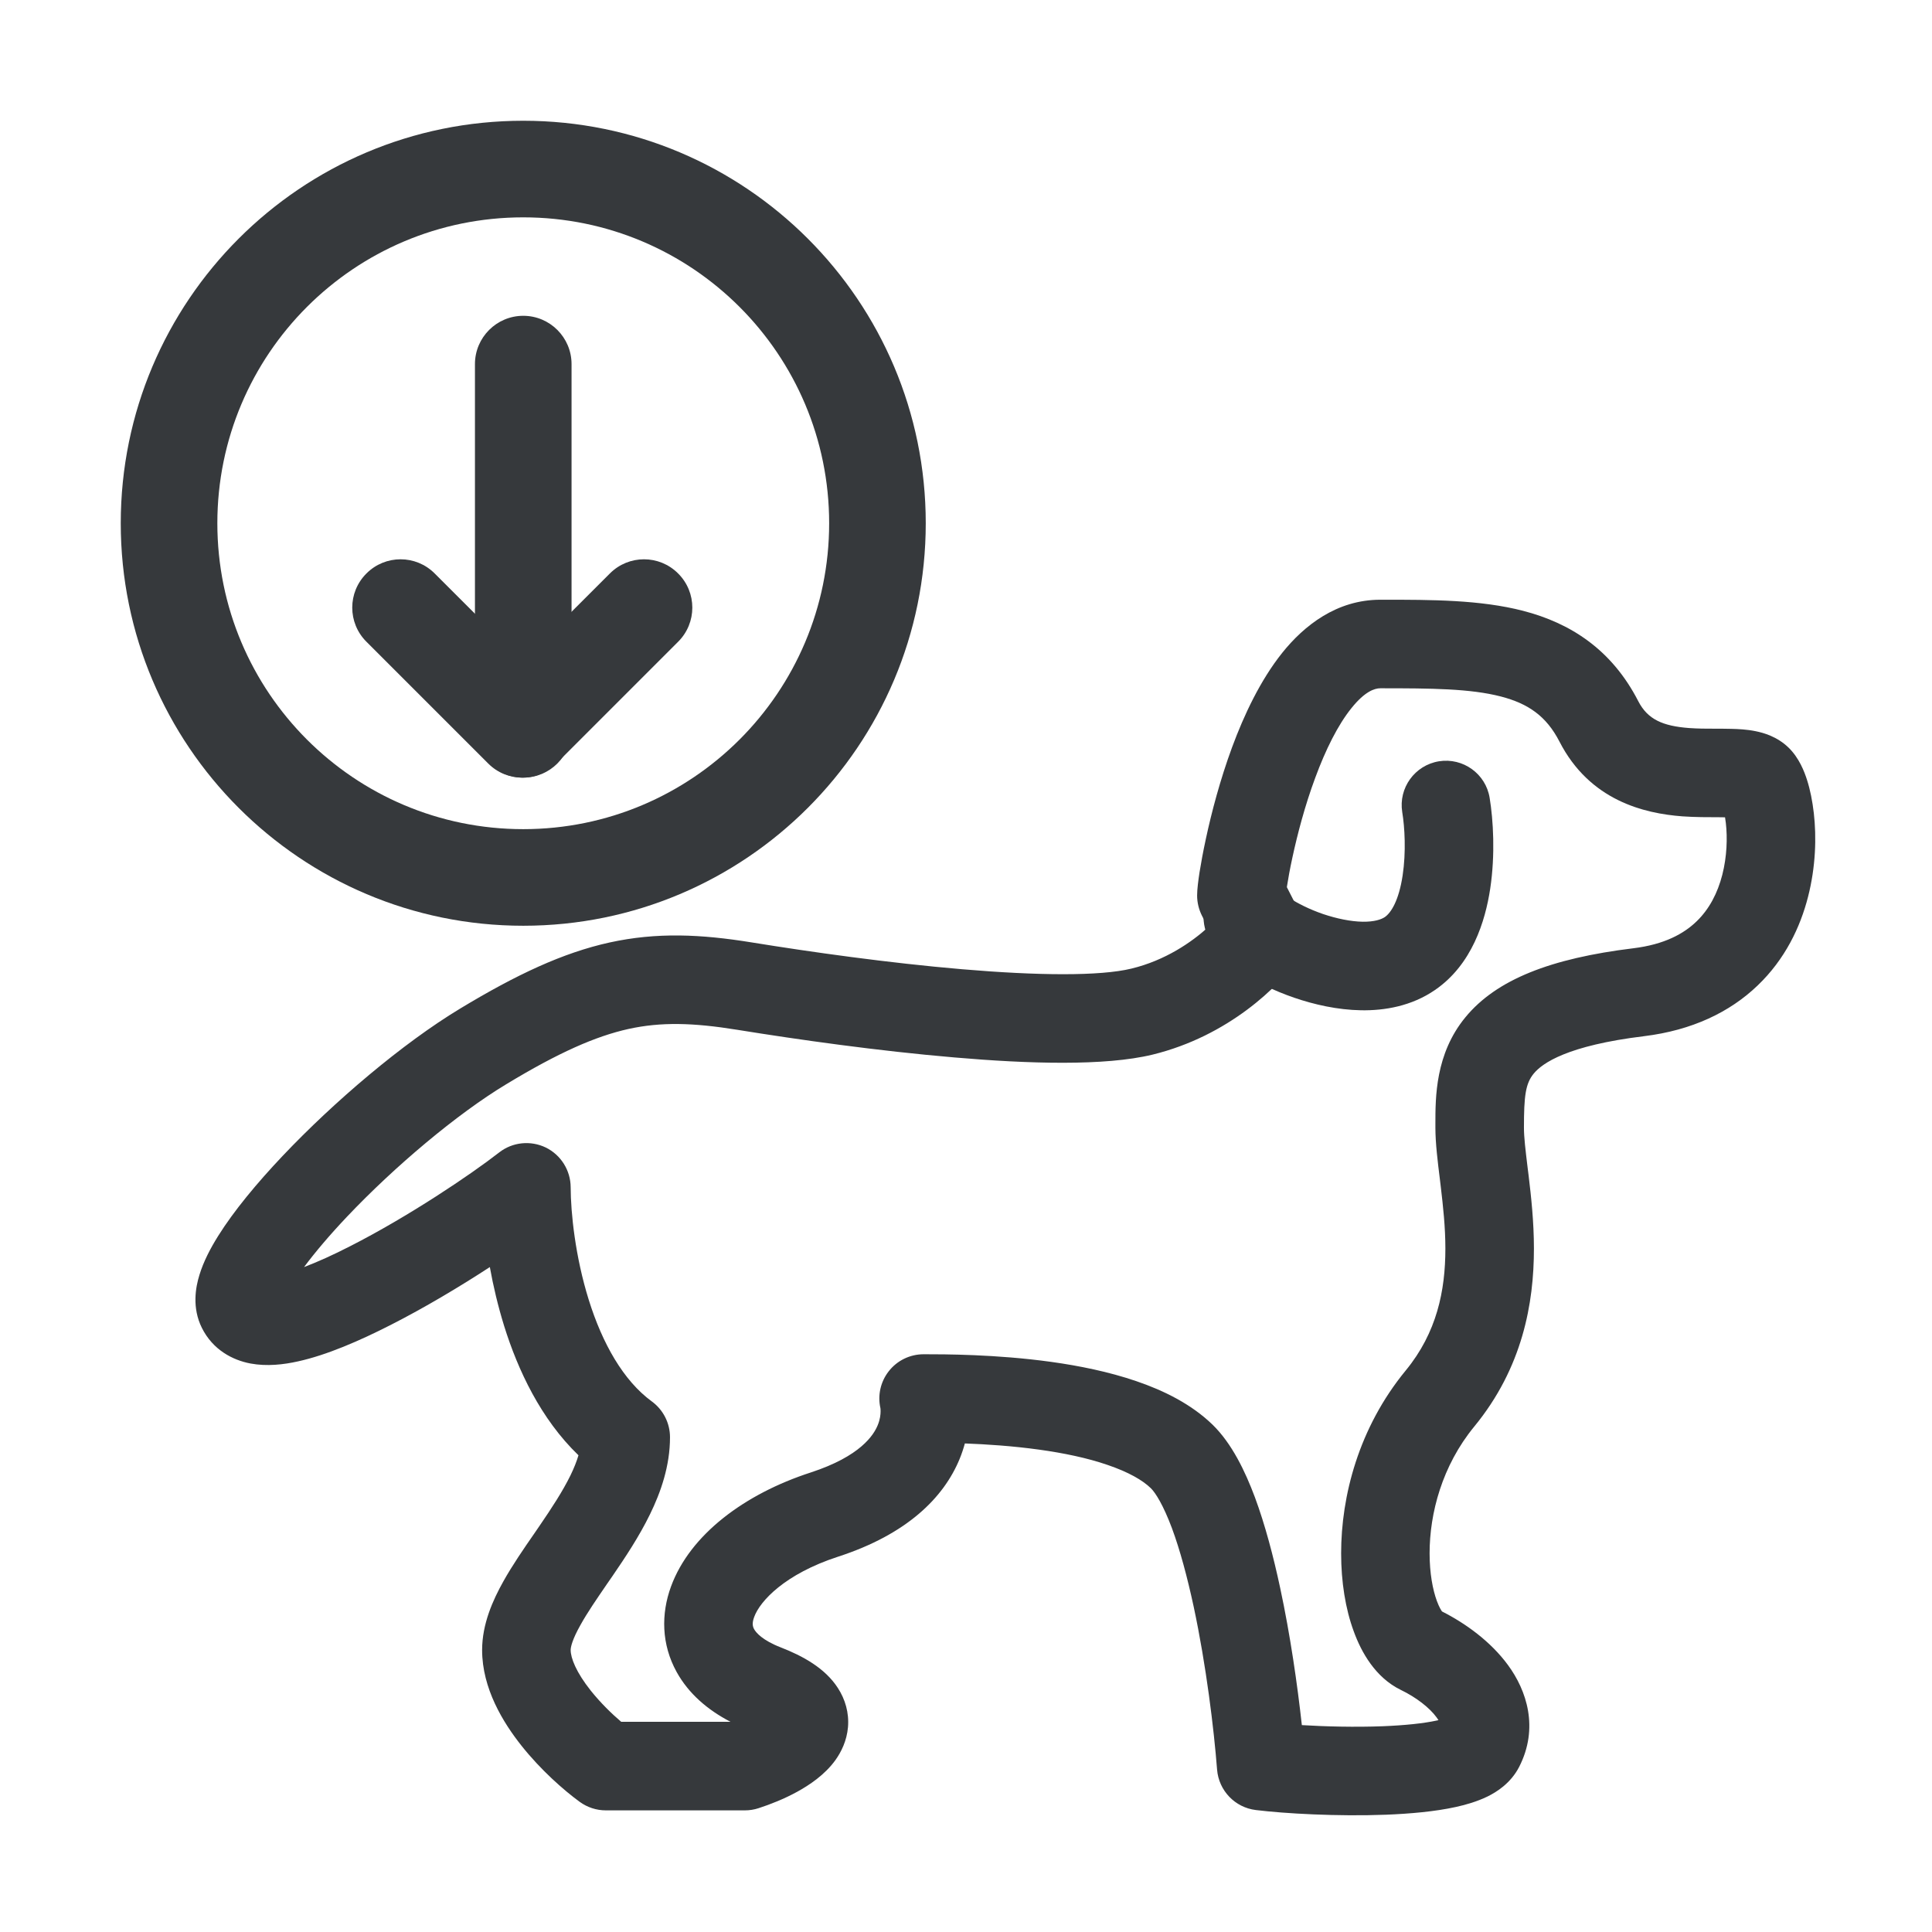
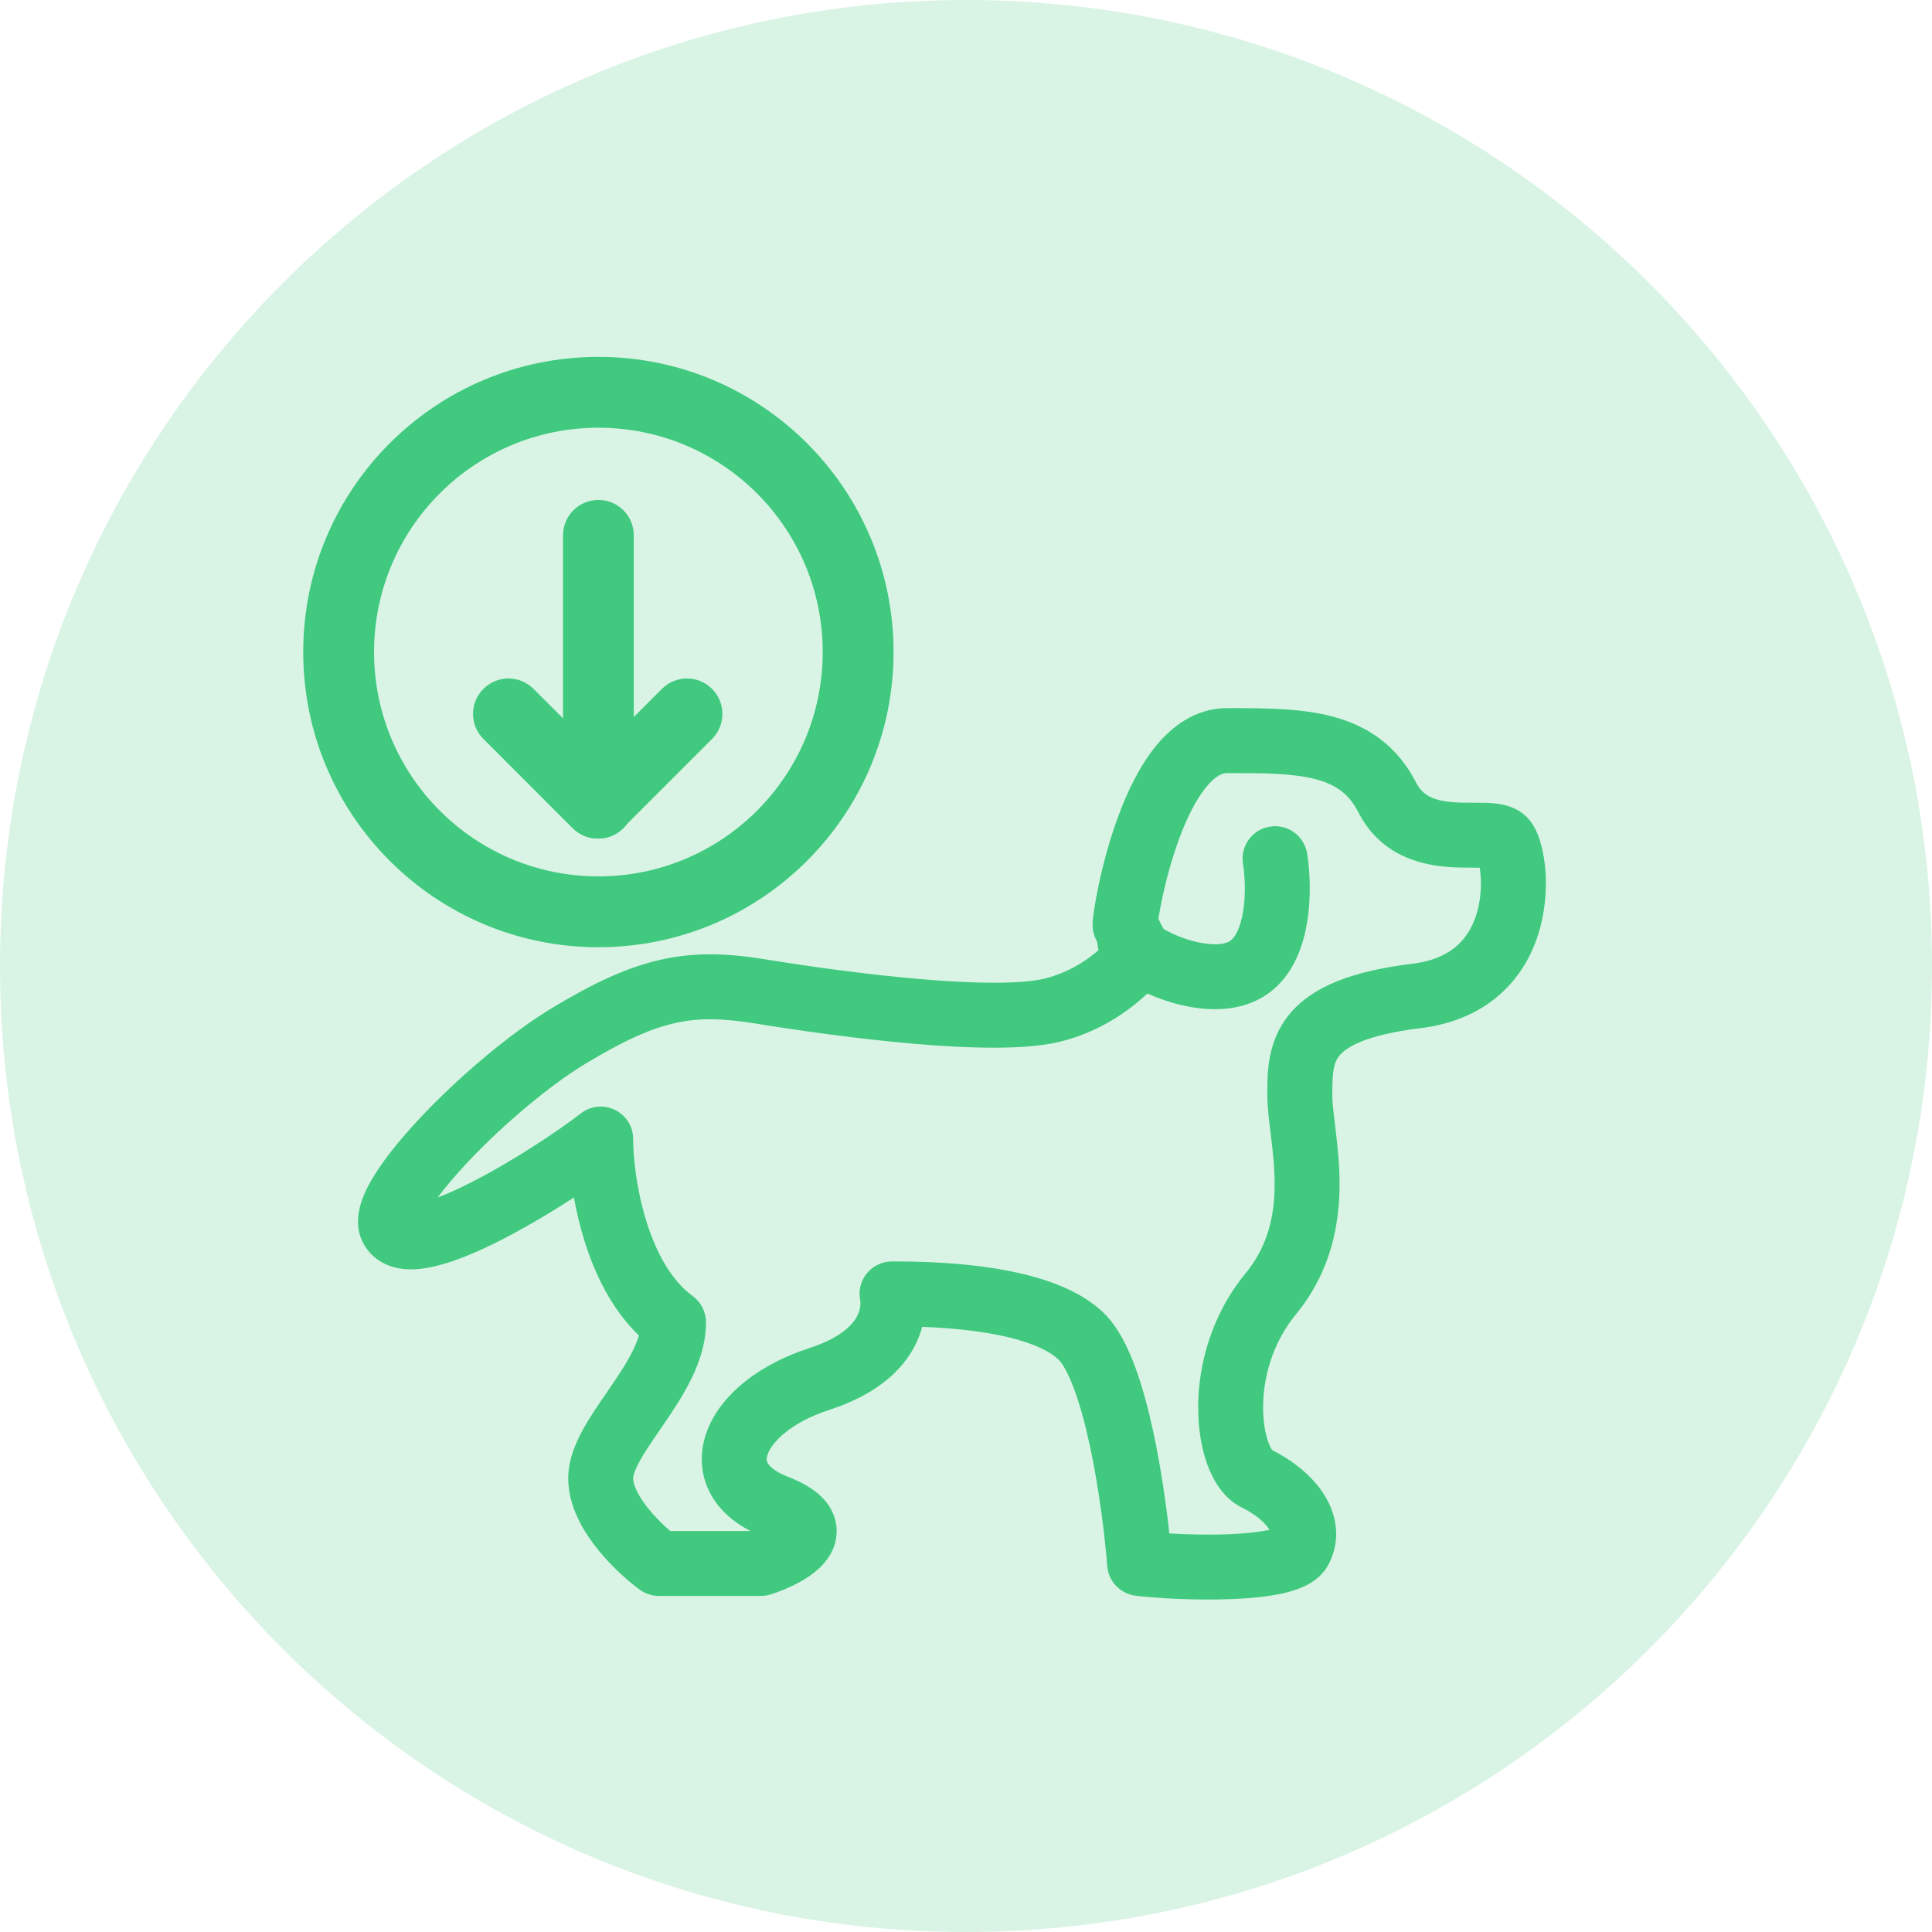
- <svg xmlns="http://www.w3.org/2000/svg" width="24" height="24" viewBox="0 0 24 24" fill="none">
-   <path fill-rule="evenodd" clip-rule="evenodd" d="M18.644 8.652C18.264 8.554 17.786 8.55 17.148 8.55C17.076 8.55 16.955 8.588 16.787 8.798C16.62 9.006 16.467 9.312 16.338 9.663C16.21 10.007 16.117 10.364 16.055 10.651C16.024 10.793 16.002 10.915 15.988 11.006C15.987 11.011 15.986 11.016 15.986 11.021L16.156 11.354C16.248 11.534 16.235 11.749 16.121 11.916C15.895 12.245 15.263 12.87 14.317 13.101C13.723 13.245 12.773 13.215 11.857 13.136C10.913 13.056 9.91 12.914 9.162 12.793C8.607 12.703 8.21 12.694 7.808 12.782C7.399 12.873 6.942 13.073 6.285 13.471C5.677 13.838 4.902 14.49 4.31 15.115C4.095 15.342 3.914 15.556 3.777 15.74C3.946 15.676 4.141 15.588 4.353 15.479C5.068 15.115 5.842 14.596 6.201 14.316C6.366 14.187 6.591 14.164 6.78 14.255C6.968 14.347 7.088 14.539 7.089 14.748C7.09 15.068 7.146 15.609 7.313 16.145C7.483 16.69 7.744 17.151 8.097 17.409C8.239 17.513 8.323 17.678 8.323 17.854C8.323 18.21 8.209 18.536 8.074 18.812C7.939 19.089 7.764 19.351 7.61 19.576C7.586 19.611 7.563 19.644 7.54 19.677C7.408 19.87 7.297 20.031 7.212 20.184C7.108 20.368 7.089 20.462 7.089 20.497C7.089 20.595 7.156 20.772 7.339 21.002C7.46 21.153 7.599 21.289 7.717 21.389H9.075C8.789 21.241 8.554 21.038 8.406 20.771C8.215 20.426 8.211 20.047 8.336 19.707C8.572 19.064 9.248 18.559 10.07 18.292C10.69 18.09 10.853 17.826 10.903 17.705C10.933 17.633 10.939 17.571 10.939 17.531C10.939 17.511 10.938 17.498 10.937 17.493C10.901 17.333 10.938 17.166 11.039 17.036C11.143 16.901 11.304 16.823 11.474 16.823H11.477C11.728 16.823 12.375 16.823 13.06 16.918C13.405 16.966 13.773 17.04 14.115 17.157C14.45 17.271 14.798 17.44 15.065 17.7C15.303 17.933 15.468 18.276 15.589 18.6C15.715 18.94 15.819 19.334 15.903 19.727C16.029 20.314 16.117 20.931 16.172 21.43C16.47 21.448 16.834 21.457 17.176 21.444C17.449 21.433 17.683 21.409 17.848 21.373C17.855 21.371 17.862 21.37 17.869 21.368C17.862 21.358 17.855 21.346 17.845 21.333C17.76 21.216 17.595 21.086 17.4 20.992C17.085 20.838 16.91 20.523 16.817 20.266C16.713 19.985 16.66 19.648 16.66 19.296C16.66 18.59 16.875 17.739 17.463 17.024C17.849 16.554 17.955 16.033 17.955 15.51C17.955 15.245 17.927 14.987 17.897 14.735C17.893 14.705 17.89 14.674 17.886 14.643C17.86 14.433 17.831 14.202 17.831 14.008C17.831 13.994 17.831 13.98 17.831 13.965C17.831 13.632 17.829 13.093 18.203 12.638C18.589 12.167 19.266 11.905 20.288 11.78C20.677 11.733 20.917 11.598 21.073 11.448C21.234 11.294 21.337 11.093 21.395 10.867C21.453 10.64 21.46 10.408 21.439 10.224C21.436 10.199 21.433 10.175 21.429 10.153C21.408 10.152 21.384 10.152 21.357 10.152C21.23 10.152 21.054 10.152 20.9 10.141C20.424 10.105 19.749 9.946 19.372 9.212C19.209 8.895 18.983 8.74 18.644 8.652ZM21.591 10.161C21.595 10.162 21.594 10.162 21.59 10.161L21.591 10.161ZM21.391 10C21.389 9.995 21.388 9.993 21.388 9.992C21.388 9.992 21.389 9.995 21.391 10ZM17.998 21.326C17.998 21.326 17.997 21.327 17.993 21.329C17.996 21.327 17.998 21.326 17.998 21.326ZM11.986 17.931C11.969 17.993 11.948 18.057 11.921 18.123C11.724 18.602 11.27 19.059 10.41 19.338C9.752 19.552 9.441 19.888 9.369 20.086C9.339 20.166 9.351 20.207 9.368 20.238C9.391 20.28 9.47 20.376 9.7 20.465C9.972 20.571 10.25 20.722 10.409 20.97C10.499 21.109 10.549 21.276 10.534 21.455C10.519 21.626 10.45 21.763 10.379 21.863C10.245 22.05 10.05 22.177 9.903 22.258C9.743 22.346 9.571 22.414 9.423 22.462C9.368 22.48 9.31 22.489 9.253 22.489H7.526C7.409 22.489 7.296 22.452 7.201 22.383C7.004 22.239 6.72 21.99 6.479 21.687C6.251 21.4 5.989 20.976 5.989 20.497C5.989 20.172 6.124 19.875 6.252 19.646C6.364 19.445 6.508 19.236 6.639 19.047C6.66 19.016 6.681 18.985 6.702 18.955C6.856 18.73 6.989 18.526 7.086 18.329C7.131 18.236 7.164 18.153 7.186 18.078C6.717 17.626 6.434 17.02 6.263 16.473C6.186 16.224 6.127 15.975 6.085 15.74C5.709 15.985 5.274 16.245 4.853 16.459C4.467 16.656 4.057 16.834 3.7 16.912C3.525 16.951 3.316 16.976 3.112 16.938C2.889 16.896 2.644 16.768 2.508 16.496C2.383 16.245 2.43 15.991 2.477 15.839C2.528 15.671 2.615 15.505 2.711 15.352C2.905 15.042 3.191 14.697 3.512 14.358C4.152 13.683 5.002 12.96 5.716 12.529C6.416 12.106 6.992 11.836 7.572 11.708C8.16 11.579 8.709 11.605 9.338 11.707C10.071 11.826 11.044 11.963 11.95 12.04C12.886 12.12 13.663 12.128 14.056 12.032C14.477 11.93 14.803 11.704 15.006 11.52L14.931 11.375C14.892 11.297 14.871 11.211 14.871 11.124C14.871 11.046 14.886 10.934 14.901 10.836C14.919 10.723 14.945 10.581 14.98 10.419C15.049 10.097 15.156 9.688 15.306 9.281C15.454 8.881 15.656 8.451 15.928 8.11C16.199 7.772 16.603 7.45 17.148 7.45L17.192 7.45C17.774 7.45 18.389 7.45 18.921 7.588C19.507 7.74 20.02 8.066 20.351 8.71C20.468 8.938 20.657 9.019 20.982 9.044C21.098 9.052 21.191 9.052 21.294 9.052C21.358 9.052 21.426 9.052 21.505 9.054C21.592 9.056 21.701 9.061 21.808 9.083C21.908 9.103 22.077 9.15 22.219 9.288C22.351 9.417 22.415 9.587 22.447 9.687C22.487 9.811 22.515 9.953 22.532 10.102C22.566 10.399 22.556 10.767 22.46 11.141C22.364 11.517 22.175 11.916 21.834 12.242C21.489 12.573 21.02 12.799 20.422 12.872C19.471 12.988 19.16 13.206 19.053 13.336C18.95 13.461 18.931 13.615 18.931 14.008C18.931 14.13 18.95 14.284 18.977 14.508C18.981 14.538 18.985 14.57 18.989 14.603C19.02 14.862 19.055 15.175 19.055 15.51C19.055 16.189 18.914 16.991 18.313 17.722C17.914 18.208 17.759 18.799 17.759 19.296C17.759 19.544 17.798 19.748 17.849 19.887C17.879 19.968 17.904 20.005 17.913 20.018C18.204 20.165 18.517 20.39 18.732 20.683C18.964 20.998 19.12 21.464 18.871 21.95C18.767 22.151 18.594 22.26 18.478 22.317C18.352 22.378 18.214 22.419 18.085 22.447C17.826 22.504 17.517 22.531 17.218 22.543C16.617 22.566 15.959 22.529 15.601 22.485C15.341 22.454 15.14 22.243 15.119 21.983C15.08 21.48 14.984 20.687 14.828 19.957C14.749 19.592 14.659 19.255 14.558 18.983C14.45 18.695 14.354 18.544 14.297 18.488C14.194 18.387 14.017 18.286 13.759 18.198C13.507 18.111 13.212 18.05 12.909 18.008C12.577 17.962 12.252 17.941 11.986 17.931ZM3.525 16.177C3.525 16.177 3.525 16.174 3.526 16.169C3.526 16.174 3.525 16.177 3.525 16.177Z" fill="#36393C" />
-   <path fill-rule="evenodd" clip-rule="evenodd" d="M8.424 7.124C8.19 6.889 7.81 6.889 7.576 7.124L6.488 8.211L5.4 7.124C5.166 6.889 4.786 6.889 4.552 7.124C4.317 7.358 4.317 7.738 4.552 7.972L6.064 9.484C6.298 9.719 6.678 9.719 6.912 9.484L8.424 7.972C8.659 7.738 8.659 7.358 8.424 7.124Z" fill="#36393C" />
-   <path fill-rule="evenodd" clip-rule="evenodd" d="M6.5 10.3C4.401 10.3 2.7 8.599 2.7 6.5C2.7 4.401 4.401 2.7 6.5 2.7C8.599 2.7 10.3 4.401 10.3 6.5C10.3 8.599 8.599 10.3 6.5 10.3ZM6.5 11.5C3.739 11.5 1.5 9.261 1.5 6.5C1.5 3.739 3.739 1.5 6.5 1.5C9.261 1.5 11.5 3.739 11.5 6.5C11.5 9.261 9.261 11.5 6.5 11.5Z" fill="#36393C" />
-   <path fill-rule="evenodd" clip-rule="evenodd" d="M6.5 3.923C6.169 3.923 5.9 4.192 5.9 4.523V9.06C5.9 9.391 6.169 9.66 6.5 9.66C6.831 9.66 7.1 9.391 7.1 9.06V4.523C7.1 4.192 6.831 3.923 6.5 3.923Z" fill="#36393C" />
-   <path fill-rule="evenodd" clip-rule="evenodd" d="M17.875 9.457C18.174 9.409 18.457 9.612 18.505 9.912C18.55 10.187 18.576 10.614 18.512 11.039C18.451 11.442 18.287 11.982 17.826 12.298C17.534 12.499 17.199 12.555 16.908 12.55C16.614 12.545 16.325 12.479 16.077 12.394C15.829 12.309 15.597 12.195 15.417 12.077C15.329 12.019 15.237 11.948 15.16 11.867C15.122 11.827 15.076 11.772 15.037 11.703C15.001 11.639 14.95 11.527 14.95 11.384C14.95 11.08 15.196 10.834 15.5 10.834C15.715 10.834 15.902 10.957 15.992 11.137C16.001 11.143 16.011 11.151 16.024 11.159C16.117 11.22 16.263 11.295 16.434 11.354C16.606 11.412 16.778 11.447 16.926 11.45C17.075 11.452 17.16 11.421 17.203 11.392C17.28 11.339 17.377 11.187 17.424 10.875C17.468 10.585 17.45 10.274 17.419 10.088C17.371 9.788 17.575 9.506 17.875 9.457Z" fill="#36393C" />
+ <svg xmlns="http://www.w3.org/2000/svg" width="36" height="36" viewBox="0 0 36 36" fill="none">
+   <circle cx="18" cy="18" r="18" fill="#D9F4E5" />
+   <path fill-rule="evenodd" clip-rule="evenodd" d="M24.509 14.518C24.09 14.409 23.565 14.405 22.863 14.405C22.784 14.405 22.651 14.447 22.466 14.678C22.282 14.907 22.114 15.243 21.972 15.629C21.832 16.008 21.729 16.4 21.661 16.716C21.627 16.872 21.603 17.007 21.587 17.107C21.586 17.112 21.585 17.117 21.585 17.123L21.773 17.49C21.873 17.687 21.858 17.924 21.733 18.107C21.485 18.469 20.789 19.157 19.749 19.411C19.096 19.57 18.05 19.536 17.043 19.45C16.004 19.361 14.902 19.206 14.079 19.072C13.468 18.973 13.031 18.963 12.59 19.061C12.139 19.16 11.637 19.381 10.914 19.818C10.245 20.222 9.393 20.939 8.741 21.627C8.505 21.877 8.305 22.111 8.155 22.314C8.341 22.244 8.555 22.147 8.789 22.027C9.575 21.627 10.426 21.056 10.821 20.748C11.003 20.606 11.25 20.58 11.458 20.681C11.666 20.782 11.798 20.992 11.798 21.223C11.799 21.575 11.861 22.17 12.045 22.759C12.232 23.359 12.518 23.867 12.907 24.15C13.063 24.264 13.155 24.446 13.155 24.639C13.155 25.031 13.03 25.389 12.882 25.694C12.733 25.997 12.541 26.286 12.371 26.534C12.345 26.572 12.32 26.609 12.295 26.645C12.149 26.857 12.027 27.034 11.933 27.202C11.82 27.405 11.798 27.508 11.798 27.547C11.798 27.654 11.872 27.849 12.074 28.102C12.206 28.268 12.36 28.418 12.489 28.528H13.983C13.669 28.365 13.409 28.142 13.247 27.849C13.037 27.469 13.033 27.052 13.17 26.678C13.429 25.97 14.173 25.415 15.078 25.121C15.76 24.899 15.939 24.609 15.994 24.475C16.026 24.396 16.033 24.328 16.033 24.284C16.033 24.262 16.032 24.248 16.031 24.242C15.992 24.066 16.033 23.882 16.143 23.739C16.258 23.592 16.434 23.505 16.621 23.505H16.625C16.901 23.505 17.613 23.505 18.367 23.61C18.746 23.663 19.151 23.744 19.526 23.872C19.895 23.998 20.278 24.184 20.571 24.47C20.834 24.726 21.015 25.104 21.148 25.46C21.287 25.834 21.401 26.267 21.494 26.7C21.632 27.346 21.729 28.024 21.789 28.573C22.117 28.593 22.518 28.603 22.894 28.588C23.194 28.576 23.451 28.55 23.633 28.51C23.641 28.508 23.649 28.507 23.656 28.505C23.649 28.493 23.641 28.481 23.63 28.466C23.536 28.338 23.354 28.195 23.141 28.091C22.794 27.922 22.602 27.575 22.498 27.293C22.385 26.983 22.326 26.613 22.326 26.225C22.326 25.449 22.563 24.513 23.21 23.726C23.634 23.209 23.751 22.636 23.751 22.061C23.751 21.77 23.721 21.486 23.687 21.209C23.683 21.175 23.679 21.142 23.675 21.107C23.646 20.876 23.615 20.622 23.615 20.409C23.615 20.394 23.615 20.378 23.615 20.361C23.614 19.995 23.613 19.402 24.024 18.902C24.449 18.384 25.193 18.095 26.318 17.958C26.744 17.906 27.009 17.758 27.181 17.593C27.357 17.424 27.471 17.202 27.535 16.954C27.599 16.704 27.606 16.449 27.583 16.247C27.58 16.218 27.576 16.192 27.573 16.168C27.549 16.168 27.522 16.168 27.493 16.168C27.354 16.168 27.159 16.167 26.99 16.155C26.466 16.116 25.724 15.941 25.31 15.134C25.131 14.784 24.881 14.614 24.509 14.518ZM27.751 16.177C27.755 16.178 27.754 16.178 27.749 16.177L27.751 16.177ZM27.531 16C27.528 15.995 27.527 15.992 27.527 15.992C27.527 15.992 27.529 15.994 27.531 16ZM23.798 28.459C23.798 28.459 23.797 28.46 23.793 28.462C23.796 28.46 23.798 28.459 23.798 28.459ZM17.184 24.724C17.166 24.792 17.143 24.862 17.113 24.935C16.896 25.462 16.398 25.965 15.451 26.272C14.727 26.507 14.386 26.877 14.306 27.094C14.274 27.183 14.287 27.228 14.305 27.262C14.331 27.308 14.417 27.413 14.67 27.512C14.969 27.628 15.275 27.794 15.451 28.067C15.55 28.22 15.604 28.404 15.587 28.601C15.572 28.788 15.495 28.94 15.417 29.049C15.27 29.255 15.056 29.395 14.893 29.484C14.717 29.58 14.528 29.656 14.365 29.709C14.305 29.728 14.242 29.738 14.178 29.738H12.279C12.15 29.738 12.025 29.697 11.922 29.622C11.705 29.463 11.392 29.189 11.127 28.856C10.876 28.541 10.588 28.074 10.588 27.547C10.588 27.189 10.737 26.863 10.877 26.611C11.001 26.39 11.16 26.16 11.303 25.951C11.327 25.917 11.35 25.883 11.372 25.85C11.542 25.603 11.689 25.379 11.795 25.162C11.845 25.06 11.881 24.968 11.905 24.885C11.389 24.389 11.078 23.723 10.89 23.12C10.805 22.846 10.741 22.573 10.694 22.314C10.28 22.583 9.801 22.869 9.339 23.105C8.914 23.322 8.463 23.517 8.071 23.603C7.878 23.646 7.648 23.674 7.424 23.632C7.178 23.585 6.909 23.445 6.759 23.146C6.621 22.87 6.674 22.59 6.725 22.423C6.781 22.238 6.877 22.055 6.983 21.887C7.196 21.546 7.511 21.166 7.863 20.794C8.567 20.051 9.503 19.256 10.288 18.782C11.058 18.317 11.692 18.019 12.329 17.879C12.976 17.736 13.58 17.765 14.273 17.878C15.079 18.009 16.148 18.159 17.146 18.244C18.175 18.332 19.03 18.34 19.462 18.235C19.925 18.122 20.284 17.875 20.507 17.672L20.425 17.512C20.381 17.427 20.358 17.332 20.358 17.237C20.358 17.15 20.375 17.027 20.392 16.92C20.411 16.796 20.44 16.639 20.478 16.461C20.554 16.107 20.672 15.656 20.837 15.21C21 14.769 21.222 14.296 21.522 13.921C21.82 13.55 22.264 13.195 22.863 13.195L22.912 13.195C23.552 13.195 24.229 13.195 24.813 13.347C25.458 13.514 26.023 13.873 26.386 14.581C26.515 14.832 26.723 14.921 27.081 14.948C27.208 14.958 27.31 14.957 27.424 14.957C27.494 14.957 27.569 14.957 27.656 14.959C27.751 14.961 27.872 14.967 27.99 14.991C28.1 15.013 28.285 15.065 28.441 15.217C28.587 15.359 28.657 15.546 28.692 15.656C28.736 15.792 28.767 15.948 28.786 16.112C28.823 16.439 28.812 16.844 28.707 17.255C28.601 17.668 28.393 18.107 28.018 18.466C27.639 18.831 27.123 19.079 26.464 19.159C25.418 19.287 25.077 19.526 24.959 19.669C24.846 19.807 24.825 19.977 24.825 20.409C24.825 20.542 24.846 20.712 24.876 20.958C24.88 20.992 24.884 21.027 24.888 21.064C24.923 21.348 24.961 21.692 24.961 22.061C24.961 22.808 24.805 23.689 24.145 24.494C23.706 25.029 23.536 25.679 23.536 26.225C23.536 26.498 23.578 26.723 23.635 26.876C23.667 26.964 23.694 27.005 23.705 27.02C24.025 27.181 24.37 27.429 24.606 27.751C24.86 28.098 25.033 28.61 24.758 29.145C24.645 29.366 24.453 29.485 24.326 29.548C24.188 29.616 24.035 29.66 23.894 29.692C23.609 29.755 23.269 29.785 22.941 29.797C22.279 29.823 21.555 29.782 21.162 29.734C20.876 29.699 20.654 29.468 20.632 29.181C20.588 28.628 20.483 27.756 20.311 26.953C20.225 26.551 20.125 26.181 20.014 25.882C19.896 25.564 19.79 25.398 19.727 25.337C19.614 25.226 19.419 25.114 19.135 25.017C18.858 24.922 18.534 24.855 18.2 24.809C17.835 24.758 17.477 24.735 17.184 24.724ZM7.878 22.794C7.877 22.794 7.878 22.792 7.879 22.786C7.879 22.791 7.878 22.794 7.878 22.794Z" fill="#40C97F" />
+   <path fill-rule="evenodd" clip-rule="evenodd" d="M13.268 12.836C13.01 12.578 12.592 12.578 12.334 12.836L11.138 14.033L9.941 12.836C9.683 12.578 9.265 12.578 9.008 12.836C8.75 13.094 8.75 13.512 9.008 13.769L10.671 15.433C10.929 15.69 11.347 15.69 11.604 15.433L13.268 13.769C13.525 13.512 13.525 13.094 13.268 12.836Z" fill="#40C97F" />
+   <path fill-rule="evenodd" clip-rule="evenodd" d="M11.15 16.33C8.842 16.33 6.97 14.459 6.97 12.15C6.97 9.841 8.842 7.97 11.15 7.97C13.459 7.97 15.33 9.841 15.33 12.15C15.33 14.459 13.459 16.33 11.15 16.33ZM11.15 17.65C8.113 17.65 5.65 15.188 5.65 12.15C5.65 9.112 8.113 6.65 11.15 6.65C14.188 6.65 16.65 9.112 16.65 12.15C16.65 15.188 14.188 17.65 11.15 17.65Z" fill="#40C97F" />
+   <path fill-rule="evenodd" clip-rule="evenodd" d="M11.15 9.316C10.786 9.316 10.491 9.611 10.491 9.976V14.966C10.491 15.33 10.786 15.626 11.15 15.626C11.515 15.626 11.81 15.33 11.81 14.966V9.976C11.81 9.611 11.515 9.316 11.15 9.316Z" fill="#40C97F" />
+   <path fill-rule="evenodd" clip-rule="evenodd" d="M23.662 15.403C23.992 15.349 24.303 15.573 24.356 15.903C24.405 16.205 24.434 16.676 24.363 17.143C24.296 17.586 24.116 18.18 23.609 18.528C23.287 18.749 22.919 18.81 22.599 18.805C22.276 18.799 21.958 18.727 21.685 18.633C21.412 18.539 21.157 18.415 20.959 18.285C20.862 18.22 20.761 18.143 20.676 18.054C20.634 18.009 20.584 17.949 20.541 17.874C20.501 17.803 20.445 17.68 20.445 17.522C20.445 17.188 20.716 16.917 21.05 16.917C21.287 16.917 21.492 17.053 21.591 17.251C21.601 17.258 21.612 17.266 21.626 17.275C21.729 17.343 21.889 17.424 22.078 17.489C22.267 17.554 22.456 17.592 22.618 17.595C22.783 17.598 22.876 17.563 22.924 17.531C23.008 17.473 23.115 17.306 23.167 16.962C23.215 16.643 23.195 16.302 23.161 16.097C23.108 15.767 23.332 15.456 23.662 15.403Z" fill="#40C97F" />
</svg>
